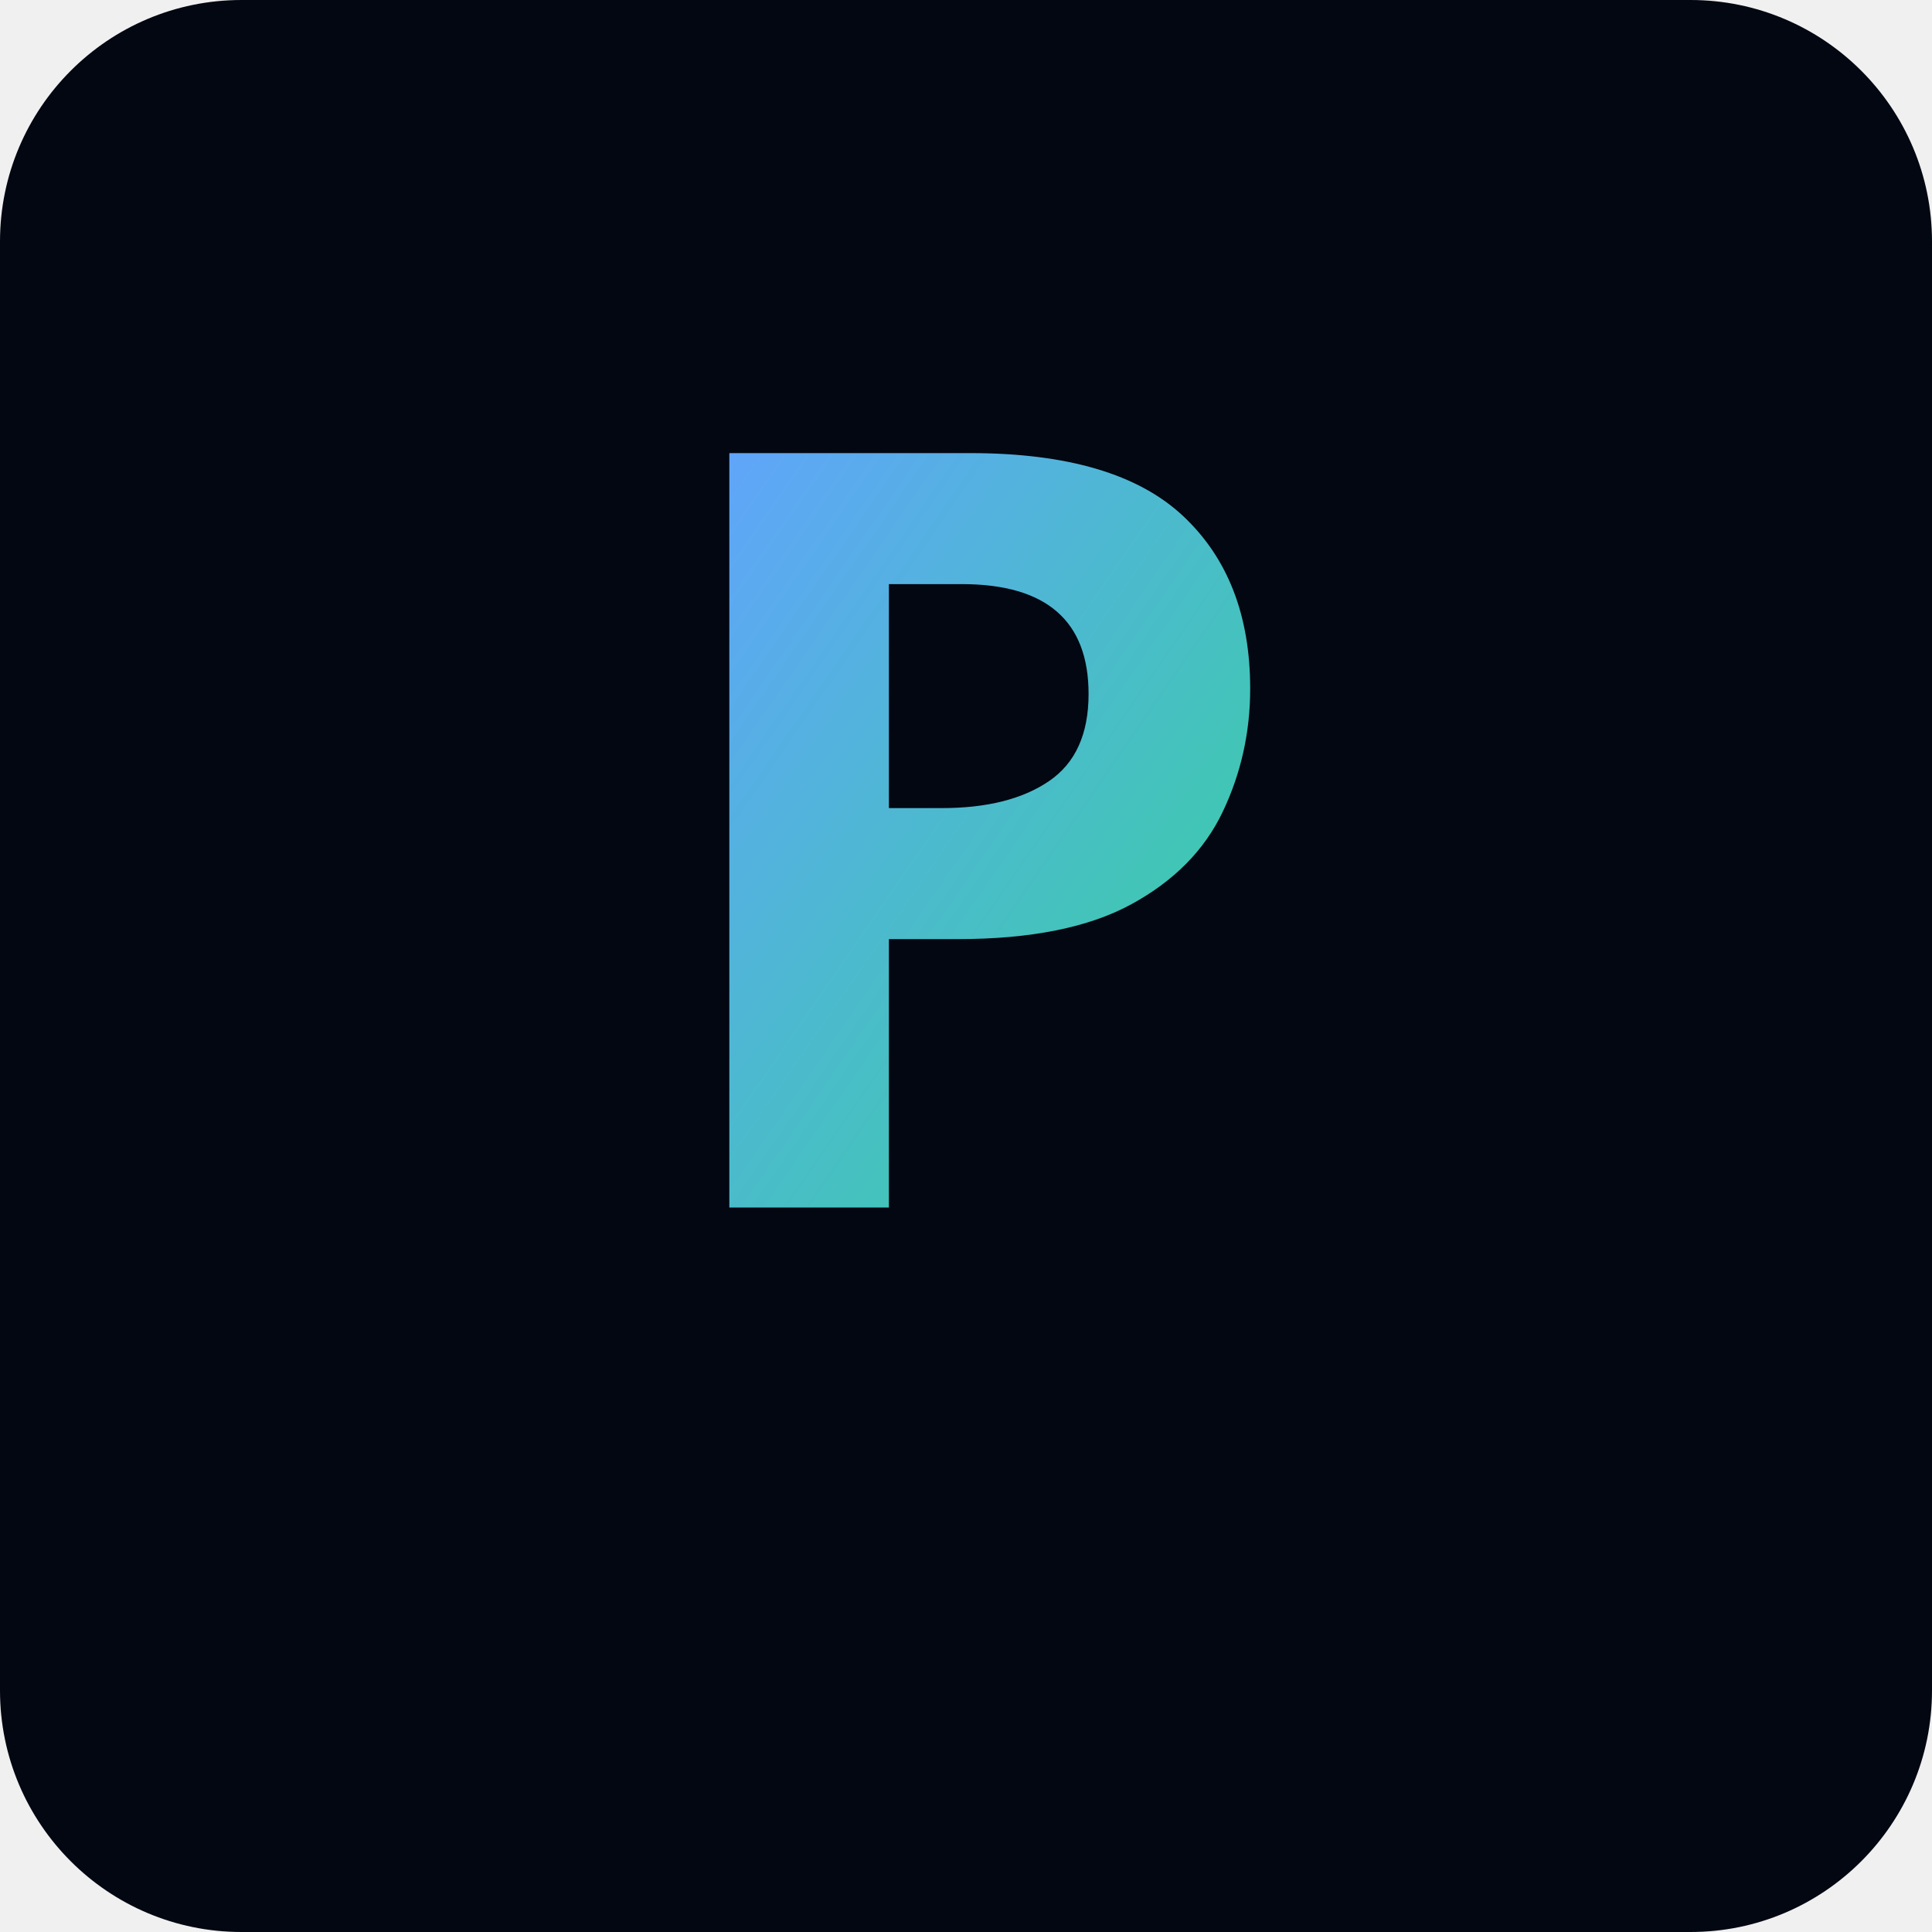
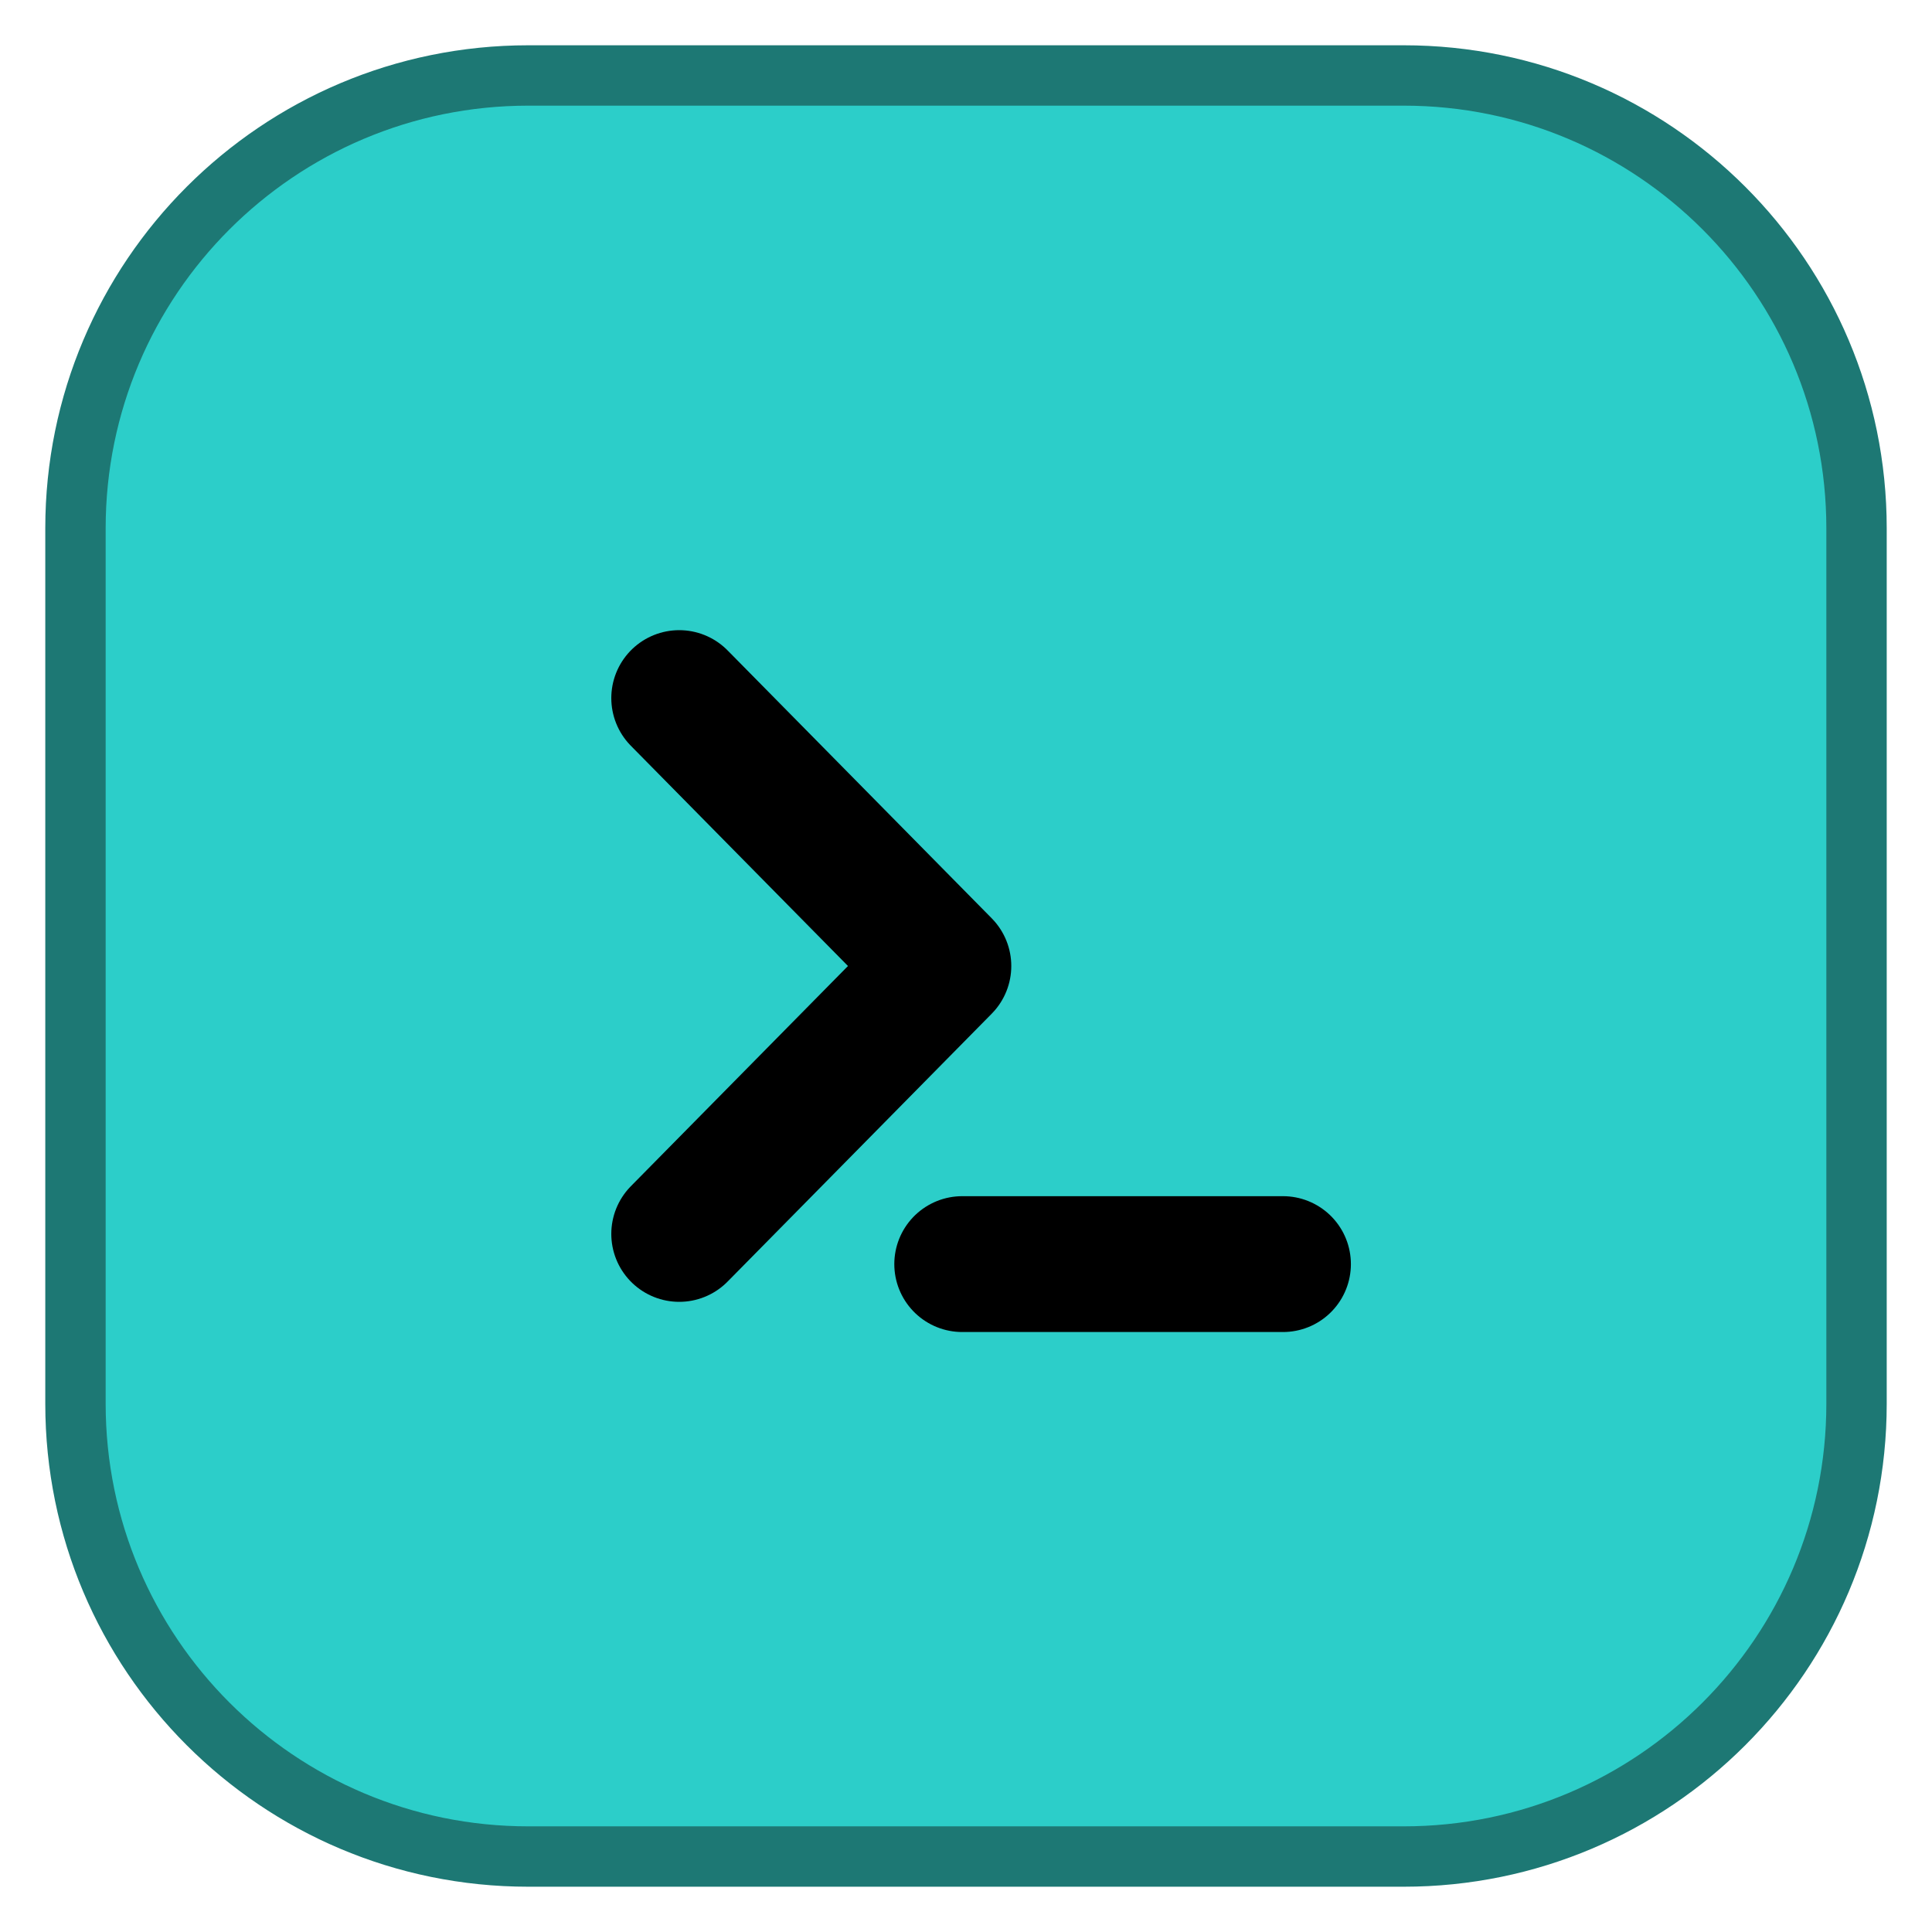
- <svg xmlns="http://www.w3.org/2000/svg" viewBox="0 0 512 512">
-   <rect width="512" height="512" rx="64" fill="#030712" />
-   <text x="256" y="320" text-anchor="middle" font-family="system-ui" font-weight="bold" font-size="280" fill="url(#grad)">P</text>
-   <defs>
-     <linearGradient id="grad" x1="0%" y1="0%" x2="100%" y2="100%">
-       <stop offset="0%" style="stop-color:#60a5fa" />
-       <stop offset="100%" style="stop-color:#34d399" />
-     </linearGradient>
-   </defs>
+ <svg xmlns="http://www.w3.org/2000/svg" width="512" height="512" viewBox="0 0 512 512">
+   <rect width="512" height="512" fill="#FFFFFF" />
+   <rect x="20" y="20" width="472" height="472" rx="120" ry="120" fill="#2CCEC9" stroke="#1D7874" stroke-width="16" />
+   <path d="M 180 185 L 250 256 L 180 327" fill="none" stroke="#000000" stroke-width="36" stroke-linecap="round" stroke-linejoin="round" />
+   <line x1="255" y1="335" x2="340" y2="335" stroke="#000000" stroke-width="36" stroke-linecap="round" />
</svg>
